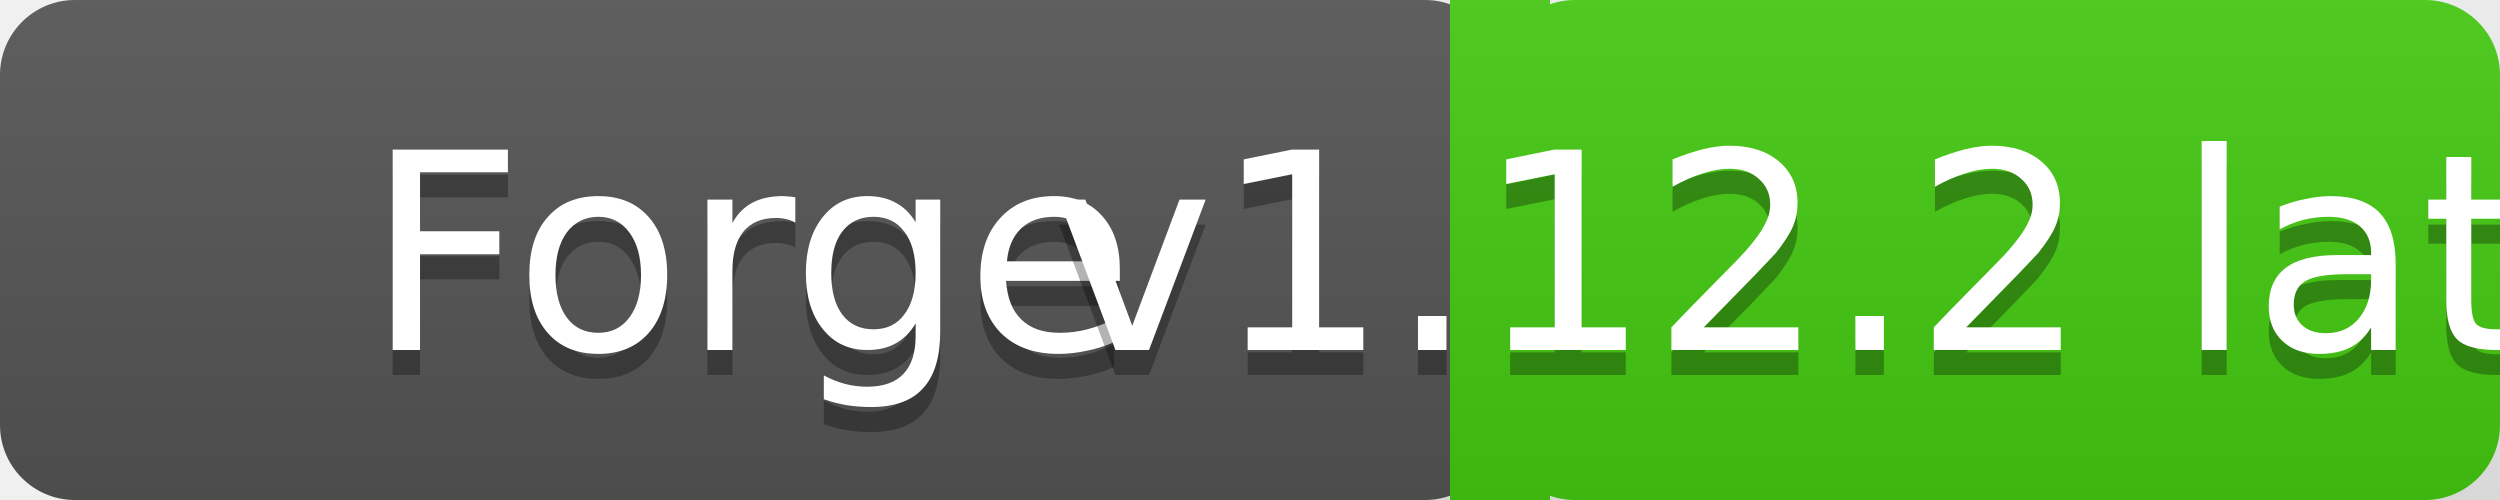
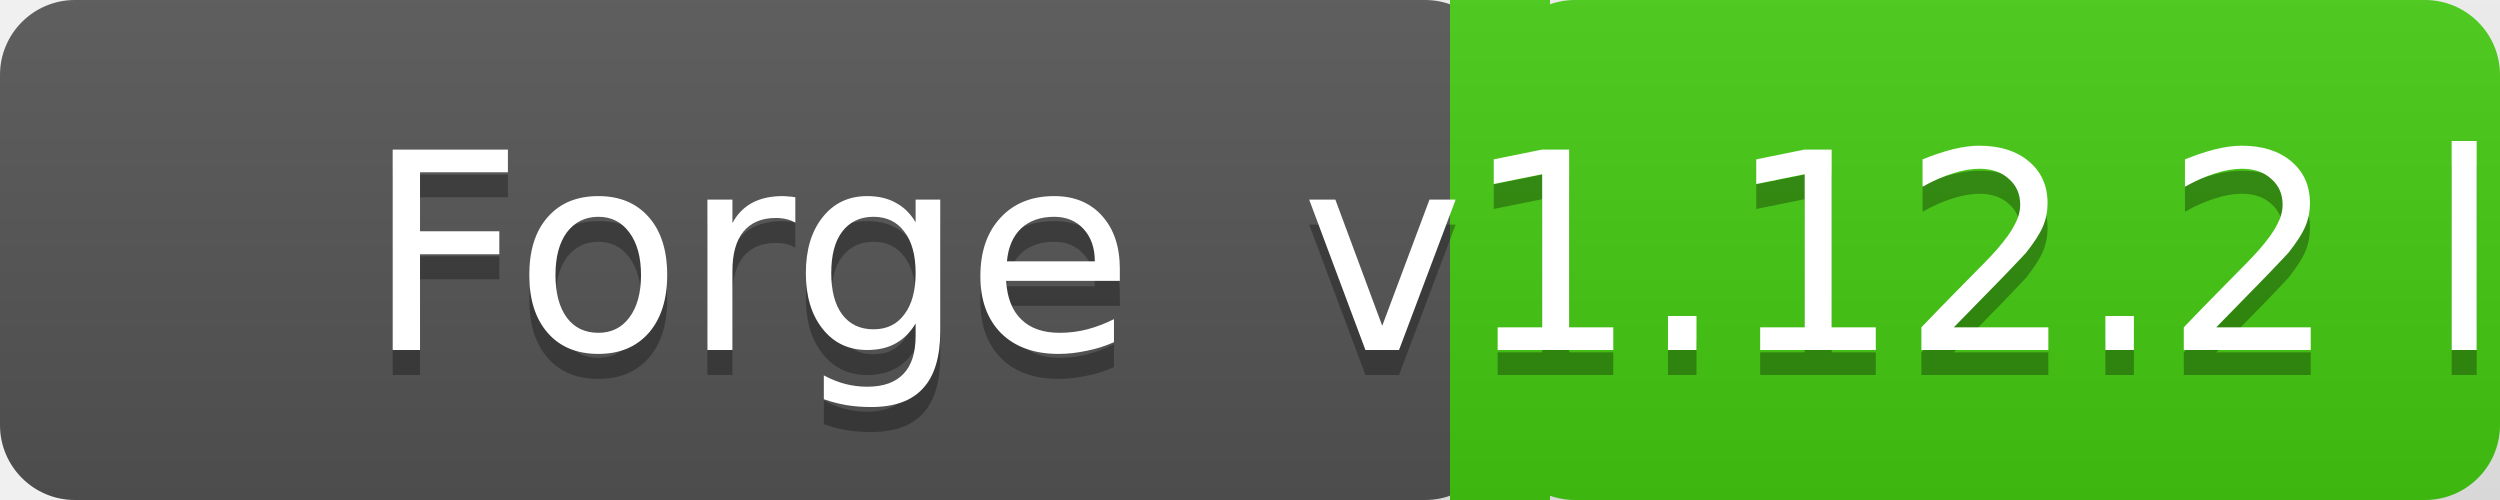
<svg xmlns="http://www.w3.org/2000/svg" width="100" height="20">
  <linearGradient id="a" x2="0" y2="100%">
    <stop offset="0" stop-color="#bbb" stop-opacity=".1" />
    <stop offset="2" stop-opacity=".1" />
  </linearGradient>
  <rect rx="3" width="60" height="20" fill="#555" />
  <rect rx="3" x="60" width="40" height="20" fill="#4c1" />
  <path fill="#4c1" d="M58 0h4v20h-4z" />
  <rect rx="3" width="220" height="20" fill="url(#a)" />
  <g fill="#fff" text-anchor="middle" font-family="DejaVu Sans,Verdana,Geneva,sans-serif" font-size="11">
    <text x="30" y="15" fill="#010101" fill-opacity=".3">Forge</text>
    <text x="30" y="14">Forge</text>
-     <text x="80" y="15" fill="#010101" fill-opacity=".3">v1.12.2 latest</text>
-     <text x="80" y="14">v1.12.2 latest</text>
+     <text x="90" y="15" fill="#010101" fill-opacity=".3">v1.12.2 latest</text>
+     <text x="90" y="14">v1.12.2 latest</text>
  </g>
</svg>
